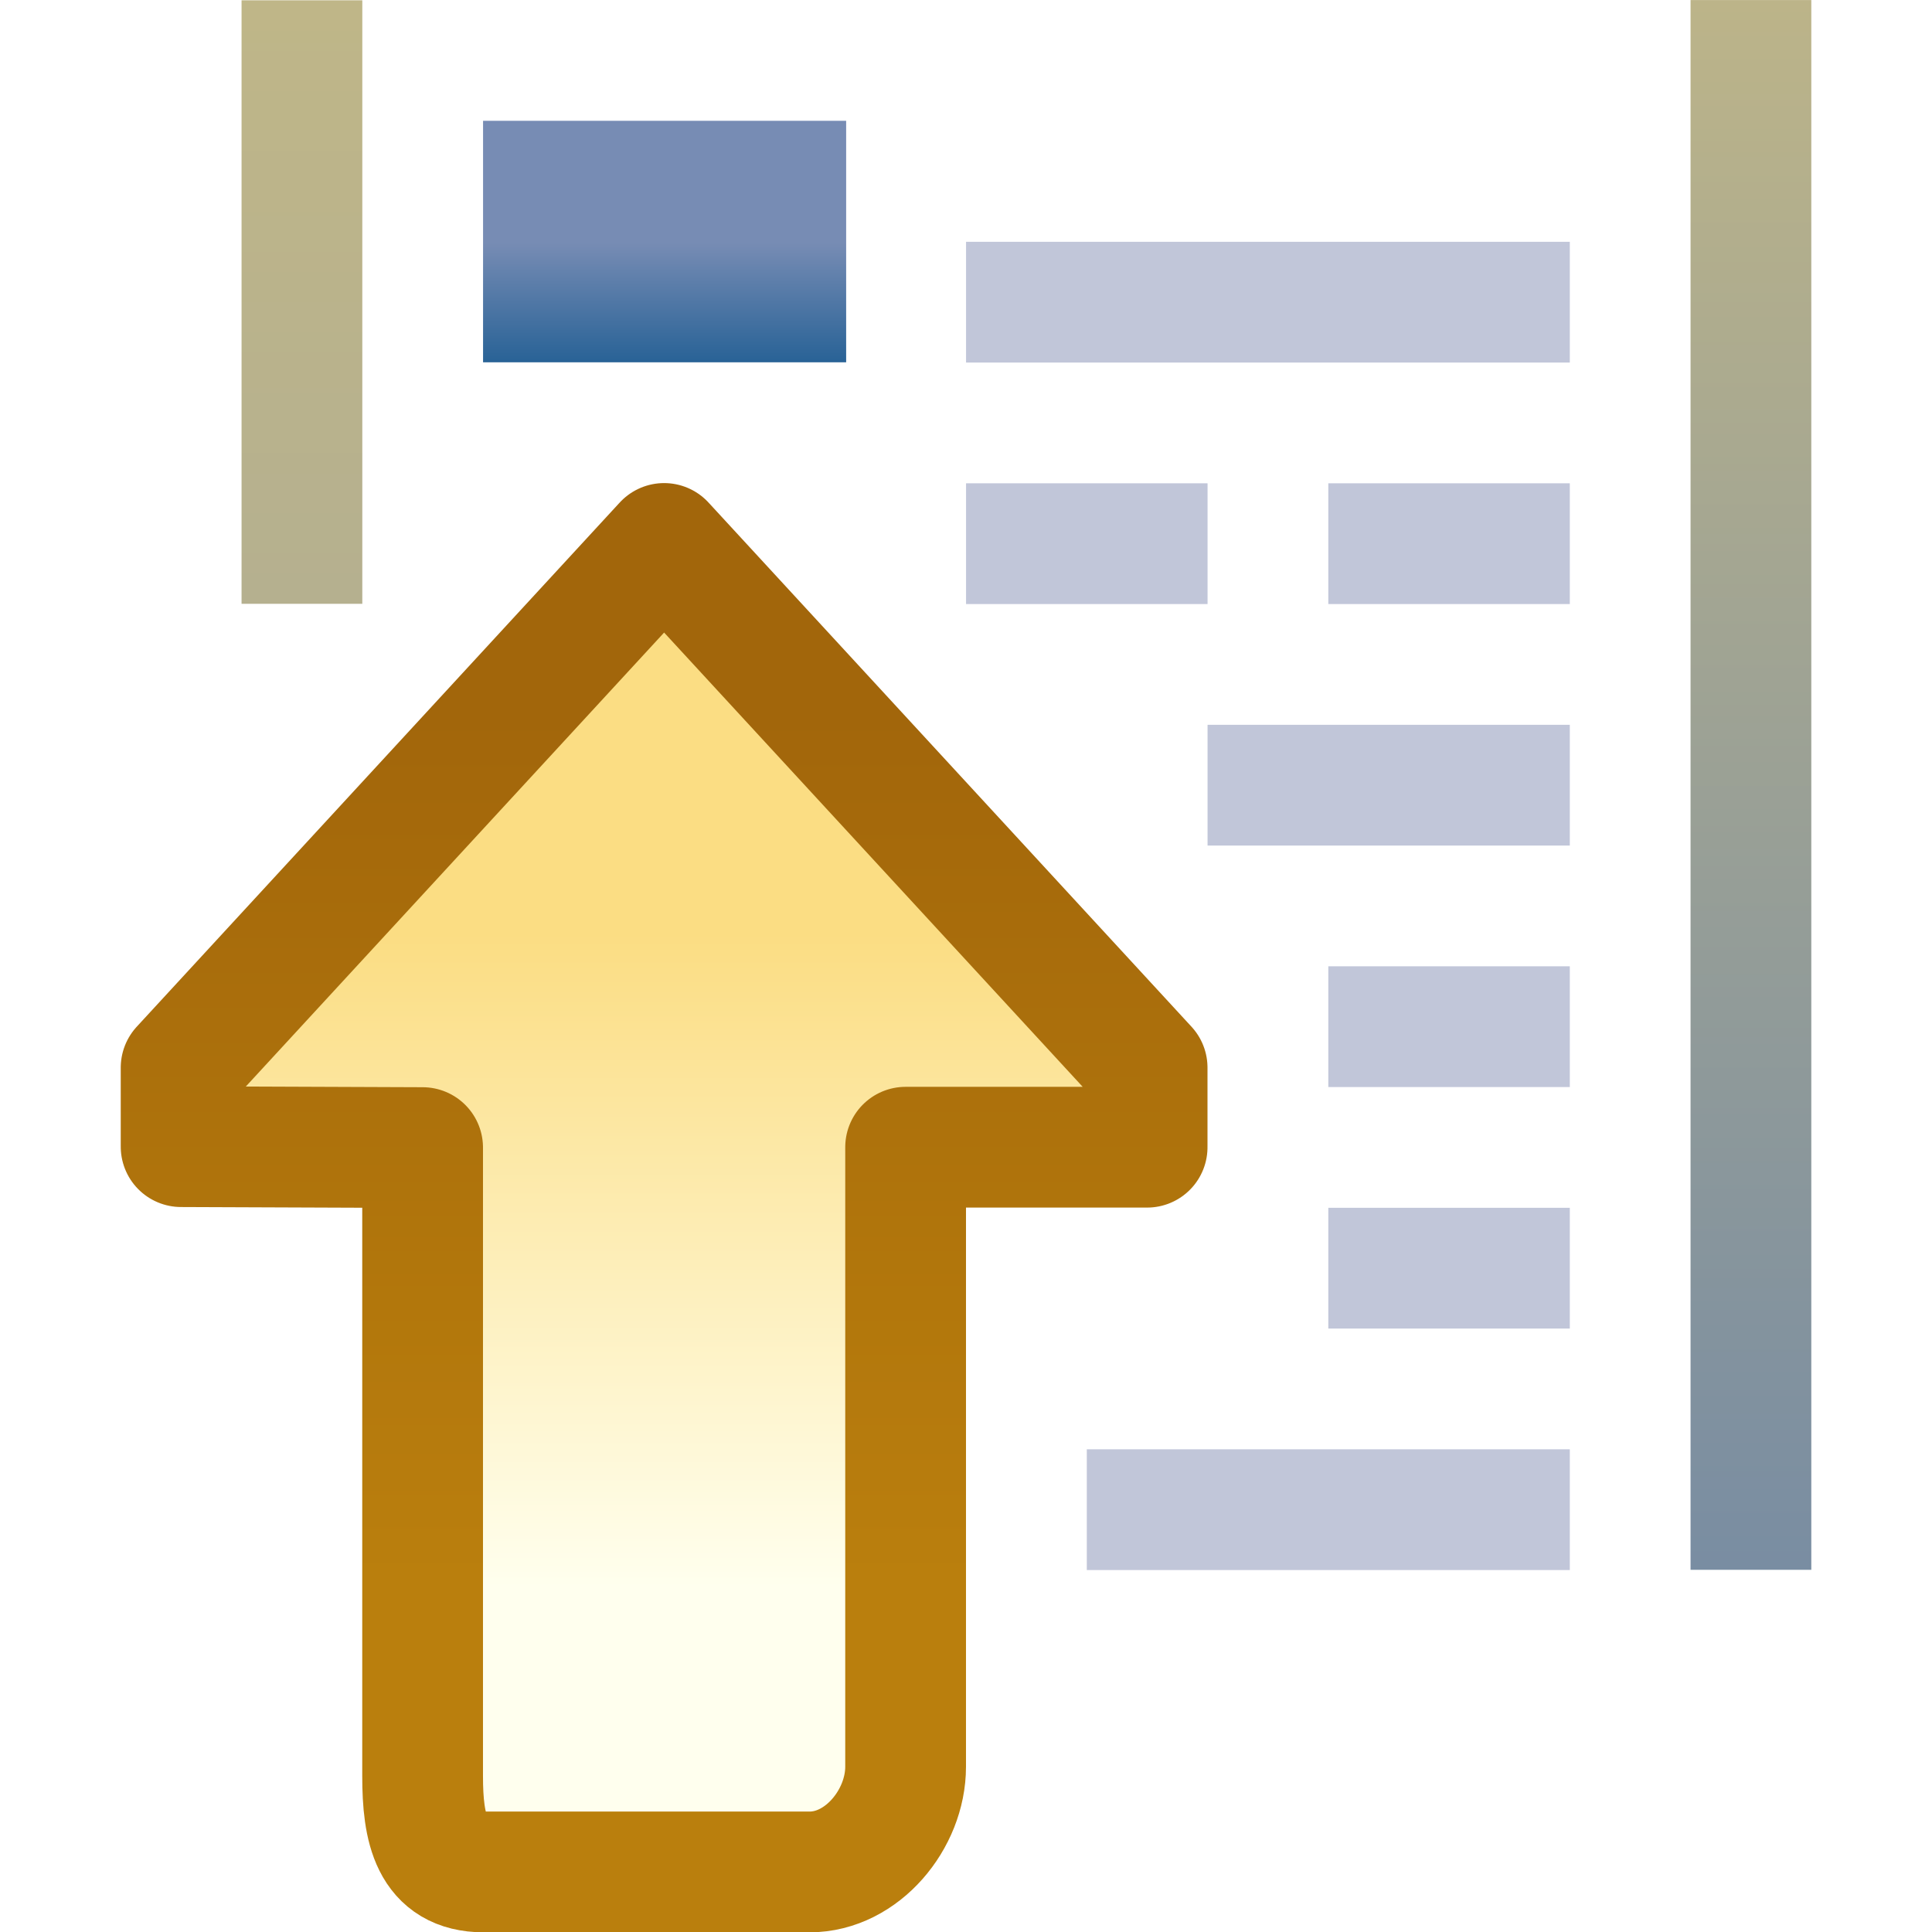
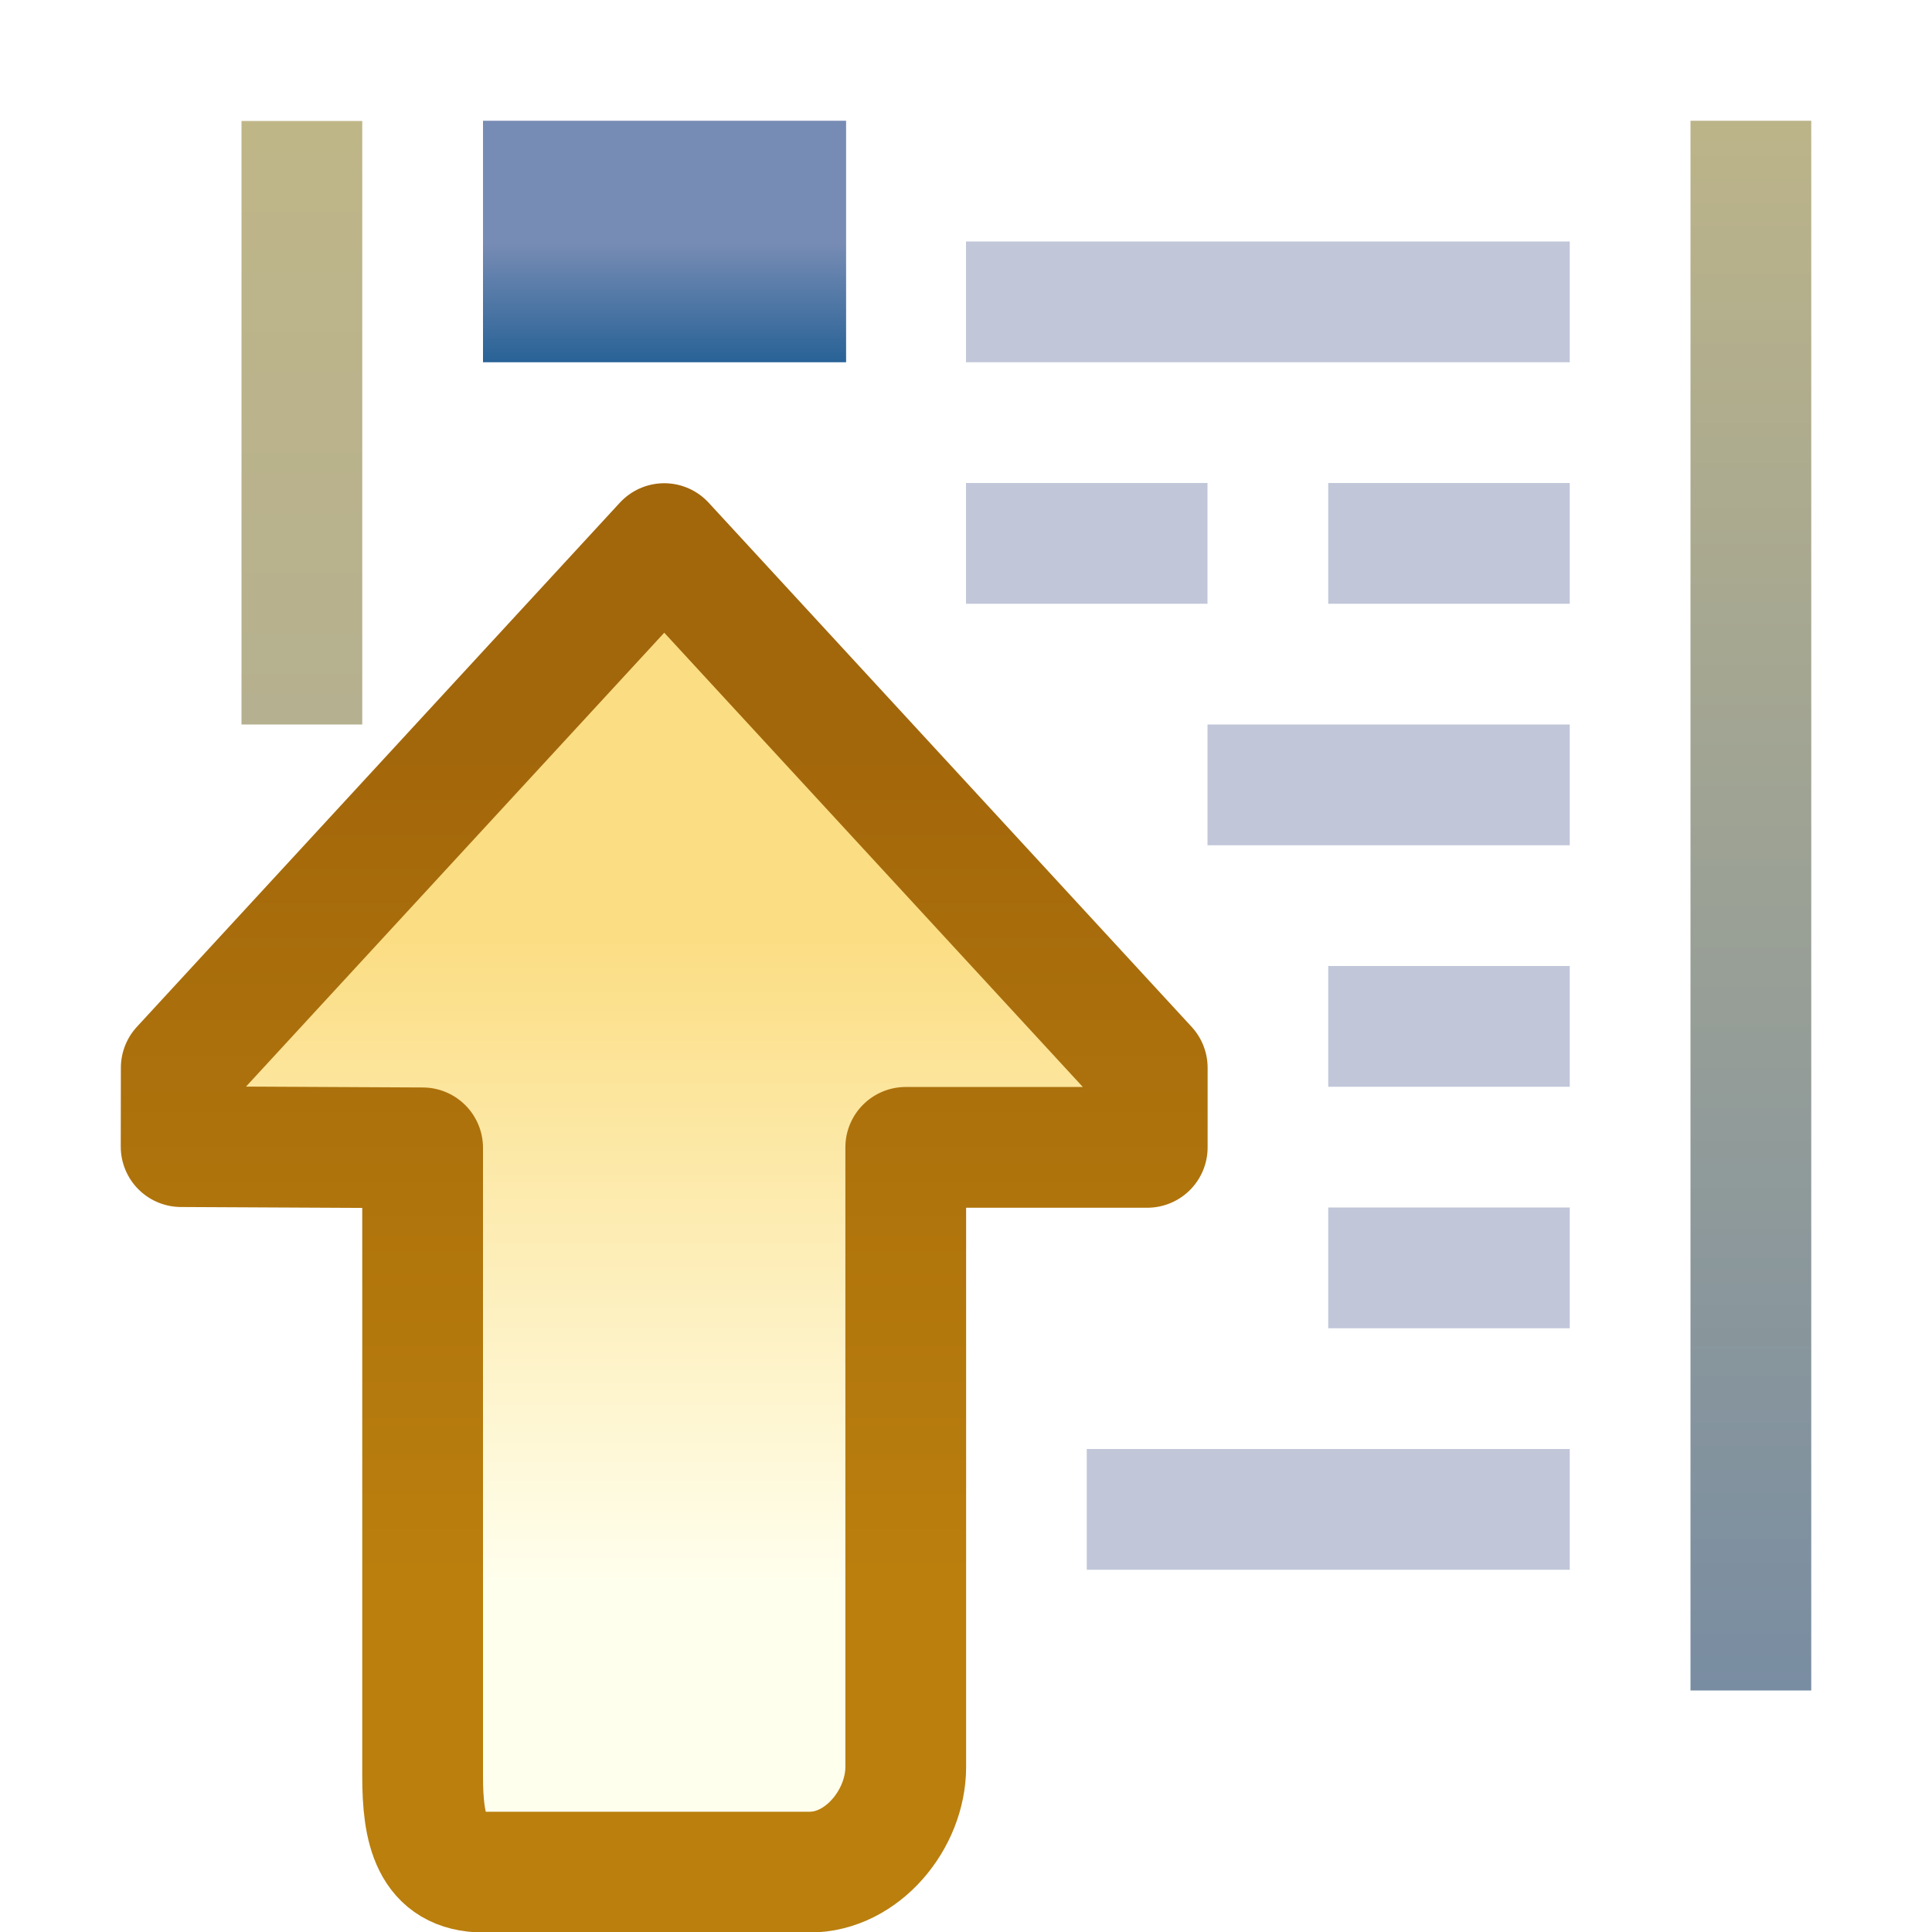
<svg xmlns="http://www.w3.org/2000/svg" xmlns:xlink="http://www.w3.org/1999/xlink" width="16" height="16" id="svg2" version="1.1">
  <defs id="defs4">
    <linearGradient id="linearGradient4403">
      <stop style="stop-color:#bfb688;stop-opacity:1" offset="0" id="stop4405" />
      <stop style="stop-color:#b5b08f;stop-opacity:1" offset="1" id="stop4407" />
    </linearGradient>
    <linearGradient id="linearGradient4081">
      <stop style="stop-color:#286296;stop-opacity:1" offset="0" id="stop4083" />
      <stop style="stop-color:#778cb4;stop-opacity:1" offset="1" id="stop4085" />
    </linearGradient>
    <linearGradient id="linearGradient4972-6">
      <stop style="stop-color:#c7e3e7;stop-opacity:1;" offset="0" id="stop4974-71" />
      <stop style="stop-color:#ffffff;stop-opacity:1;" offset="1" id="stop4976-5" />
    </linearGradient>
    <linearGradient id="linearGradient4972-4-1-2">
      <stop style="stop-color:#daedef;stop-opacity:1;" offset="0" id="stop4974-6-9-4" />
      <stop style="stop-color:#ffffff;stop-opacity:1;" offset="1" id="stop4976-2-4-6" />
    </linearGradient>
    <linearGradient id="linearGradient6799-4-3-3">
      <stop style="stop-color:#bcb489;stop-opacity:1" offset="0" id="stop6801-4-0-8" />
      <stop style="stop-color:#798da2;stop-opacity:1;" offset="1" id="stop6803-5-7-9" />
    </linearGradient>
    <linearGradient id="linearGradient4972-5-7">
      <stop style="stop-color:#85c2cb;stop-opacity:1;" offset="0" id="stop4974-7-4" />
      <stop style="stop-color:#ffffff;stop-opacity:0;" offset="1" id="stop4976-1-3" />
    </linearGradient>
    <linearGradient id="linearGradient4972-5-2-6">
      <stop style="stop-color:#85c2cb;stop-opacity:1;" offset="0" id="stop4974-7-3-0" />
      <stop style="stop-color:#ffffff;stop-opacity:0;" offset="1" id="stop4976-1-9-5" />
    </linearGradient>
    <linearGradient id="linearGradient4741">
      <stop id="stop4743" offset="0" style="stop-color:#ba7f0d;stop-opacity:1" />
      <stop id="stop4745" offset="1" style="stop-color:#a2660b;stop-opacity:1" />
    </linearGradient>
    <linearGradient id="linearGradient4749">
      <stop id="stop4751" offset="0" style="stop-color:#ffffee;stop-opacity:1" />
      <stop id="stop4753" offset="1" style="stop-color:#fbdd83;stop-opacity:1" />
    </linearGradient>
-     <linearGradient xlink:href="#linearGradient4749" id="linearGradient5232" gradientUnits="userSpaceOnUse" x1="5.13" y1="1043.898" x2="13.428" y2="1043.898" gradientTransform="translate(0.24,0.432)" />
-     <linearGradient xlink:href="#linearGradient4741" id="linearGradient5234" gradientUnits="userSpaceOnUse" x1="5.206" y1="1044.488" x2="16.247" y2="1044.488" gradientTransform="translate(0.24,0.432)" />
+     <linearGradient xlink:href="#linearGradient4749" id="linearGradient5232" gradientUnits="userSpaceOnUse" x1="5.13" y1="1043.898" x2="13.428" y2="1043.898" gradientTransform="matrix(0,-0.6510417,0.6510417,0,-674.0521,1052.841)" />
+     <linearGradient xlink:href="#linearGradient4741" id="linearGradient5234" gradientUnits="userSpaceOnUse" x1="5.206" y1="1044.488" x2="16.247" y2="1044.488" gradientTransform="matrix(0,-0.6510417,0.6510417,0,-674.0521,1052.841)" />
    <linearGradient id="linearGradient4972-5-7-2">
      <stop style="stop-color:#85c2cb;stop-opacity:1;" offset="0" id="stop4974-7-4-9" />
      <stop style="stop-color:#ffffff;stop-opacity:0;" offset="1" id="stop4976-1-3-7" />
    </linearGradient>
    <linearGradient id="linearGradient4972-6-5">
      <stop style="stop-color:#c7e3e7;stop-opacity:1;" offset="0" id="stop4974-71-9" />
      <stop style="stop-color:#ffffff;stop-opacity:1;" offset="1" id="stop4976-5-1" />
    </linearGradient>
    <linearGradient id="linearGradient4972-4-1-2-8">
      <stop style="stop-color:#daedef;stop-opacity:1;" offset="0" id="stop4974-6-9-4-3" />
      <stop style="stop-color:#ffffff;stop-opacity:1;" offset="1" id="stop4976-2-4-6-9" />
    </linearGradient>
-     <linearGradient xlink:href="#linearGradient4081" id="linearGradient4087" x1="-2.586" y1="1045.108" x2="-1.767" y2="1045.108" gradientUnits="userSpaceOnUse" gradientTransform="matrix(1.22093,0,0,1.130997,-1036.417,-1175.004)" />
-     <linearGradient xlink:href="#linearGradient4403" id="linearGradient4409" x1="-1052.575" y1="4.504" x2="-1048.575" y2="4.504" gradientUnits="userSpaceOnUse" gradientTransform="matrix(1.249368,0,0,1,2351.63,3.6226023e-7)" />
-     <linearGradient xlink:href="#linearGradient6799-4-3-3" id="linearGradient7050" x1="3.004" y1="1039.575" x2="3.004" y2="1052.575" gradientUnits="userSpaceOnUse" gradientTransform="translate(14,-3.000106)" />
+     <linearGradient xlink:href="#linearGradient4081" id="linearGradient4087" x1="-2.586" y1="1045.108" x2="-1.767" y2="1045.108" gradientUnits="userSpaceOnUse" gradientTransform="matrix(1.22093,0,0,1.130997,-1036.205,-1177.008)" />
+     <linearGradient xlink:href="#linearGradient4403" id="linearGradient4409" x1="-1052.575" y1="4.504" x2="-1048.575" y2="4.504" gradientUnits="userSpaceOnUse" gradientTransform="matrix(1.249368,0,0,1,2352.418,-2.003522)" />
+     <linearGradient xlink:href="#linearGradient6799-4-3-3" id="linearGradient7050" x1="3.004" y1="1039.575" x2="3.004" y2="1052.575" gradientUnits="userSpaceOnUse" gradientTransform="translate(11.99648,-2.212675)" />
  </defs>
  <g id="layer1" style="display:inline" transform="translate(0,-1036.362)">
-     <g id="g5542" transform="translate(-0.9428617,0.40625)">
-       <g transform="translate(-1.06066,-0.6187184)" id="g5253-5" style="display:inline">
-         <path style="display:inline;opacity:1;fill:none;fill-opacity:0.522;stroke:url(#linearGradient7050);stroke-width:1;stroke-linecap:butt;stroke-linejoin:miter;stroke-miterlimit:3.7;stroke-dasharray:none;stroke-dashoffset:0;stroke-opacity:1" d="m 16.504,1036.575 0,13" id="rect7028" />
-         <rect style="color:#000000;display:inline;overflow:visible;visibility:visible;fill:#c1c6d9;fill-opacity:1;stroke:none;stroke-width:0.694;stroke-linecap:butt;stroke-linejoin:miter;stroke-miterlimit:4;stroke-dasharray:none;stroke-dashoffset:0;stroke-opacity:1;marker:none;enable-background:accumulate" id="rect6891-5-7-31-2" width="4" height="1" x="-15.004" y="1048.577" transform="scale(-1,1)" />
-         <g transform="matrix(0,-0.6510417,0.6510417,0,-672.3299,1053.21)" style="display:inline" id="layer1-0">
-           <path id="rect3968" d="m 10.966,1038.08 -0.012,3.072 -7.995,0 c -0.668,0 -1.219,0.109 -1.219,0.777 l 0,4.146 c 0,0.668 0.671,1.221 1.338,1.221 l 7.881,0 0,3.072 1.012,0 6.668,-6.144 -6.668,-6.144 z" style="fill:url(#linearGradient5232);fill-opacity:1;stroke:url(#linearGradient5234);stroke-width:1.536;stroke-linecap:round;stroke-linejoin:round;stroke-miterlimit:4;stroke-dasharray:none;stroke-dashoffset:0;stroke-opacity:1" />
-         </g>
-         <rect transform="matrix(0,-1,1,0,0,0)" style="fill:url(#linearGradient4087);fill-opacity:1;stroke:none" id="rect6999" width="2" height="3.007" x="-1039.575" y="6.004" />
-         <rect style="color:#000000;display:inline;overflow:visible;visibility:visible;fill:#c1c6d9;fill-opacity:1;stroke:none;stroke-width:0.694;stroke-linecap:butt;stroke-linejoin:miter;stroke-miterlimit:4;stroke-dasharray:none;stroke-dashoffset:0;stroke-opacity:1;marker:none;enable-background:accumulate" id="rect6891-5-7-31-2-5" width="2" height="1" x="-15.004" y="1046.577" transform="scale(-1,1)" />
-         <rect style="color:#000000;display:inline;overflow:visible;visibility:visible;fill:#c1c6d9;fill-opacity:1;stroke:none;stroke-width:0.694;stroke-linecap:butt;stroke-linejoin:miter;stroke-miterlimit:4;stroke-dasharray:none;stroke-dashoffset:0;stroke-opacity:1;marker:none;enable-background:accumulate" id="rect6891-5-7-31-2-5-9" width="2" height="1" x="-15.004" y="1044.577" transform="scale(-1,1)" />
-         <rect style="color:#000000;display:inline;overflow:visible;visibility:visible;fill:#c1c6d9;fill-opacity:1;stroke:none;stroke-width:0.694;stroke-linecap:butt;stroke-linejoin:miter;stroke-miterlimit:4;stroke-dasharray:none;stroke-dashoffset:0;stroke-opacity:1;marker:none;enable-background:accumulate" id="rect6891-5-7-31-2-5-9-5" width="2" height="1" x="-15.004" y="1040.577" transform="scale(-1,1)" />
-         <rect style="color:#000000;display:inline;overflow:visible;visibility:visible;fill:#c1c6d9;fill-opacity:1;stroke:none;stroke-width:0.694;stroke-linecap:butt;stroke-linejoin:miter;stroke-miterlimit:4;stroke-dasharray:none;stroke-dashoffset:0;stroke-opacity:1;marker:none;enable-background:accumulate" id="rect6891-5-7-31-2-5-9-0" width="2" height="1" x="-12.004" y="1040.577" transform="scale(-1,1)" />
-         <rect style="color:#000000;display:inline;overflow:visible;visibility:visible;fill:#c1c6d9;fill-opacity:1;stroke:none;stroke-width:1;stroke-linecap:butt;stroke-linejoin:miter;stroke-miterlimit:3.7;stroke-dasharray:none;stroke-dashoffset:0;stroke-opacity:1;marker:none;enable-background:accumulate" id="rect6891-5-7-31-2-51" width="5" height="1" x="-15.004" y="1038.577" transform="scale(-1,1)" />
-         <rect style="color:#000000;display:inline;overflow:visible;visibility:visible;fill:#c1c6d9;fill-opacity:1;stroke:none;stroke-width:0.694;stroke-linecap:butt;stroke-linejoin:miter;stroke-miterlimit:4;stroke-dasharray:none;stroke-dashoffset:0;stroke-opacity:1;marker:none;enable-background:accumulate" id="rect6891-5-7-31-2-3" width="3" height="1" x="-15.004" y="1042.577" transform="scale(-1,1)" />
-         <rect style="color:#000000;display:inline;overflow:visible;visibility:visible;fill:url(#linearGradient4409);fill-opacity:1;stroke:none;stroke-width:0.694;stroke-linecap:butt;stroke-linejoin:miter;stroke-miterlimit:4;stroke-dasharray:none;stroke-dashoffset:0;stroke-opacity:1;marker:none;enable-background:accumulate" id="rect6891-5-7-31-2-51-3" width="4.998" height="1" x="1036.577" y="4.004" transform="matrix(0,1,1,0,0,0)" />
+     <g id="g3">
+       <g id="g2">
+         <path style="display:inline;fill:none;fill-opacity:0.522;stroke:url(#linearGradient7050);stroke-width:1;stroke-linecap:butt;stroke-linejoin:miter;stroke-miterlimit:3.7;stroke-dasharray:none;stroke-dashoffset:0;stroke-opacity:1" d="m 14.5,1037.362 v 13" id="rect7028" />
+         <rect style="color:#000000;display:inline;overflow:visible;visibility:visible;fill:url(#linearGradient4409);fill-opacity:1;stroke:none;stroke-width:0.694;stroke-linecap:butt;stroke-linejoin:miter;stroke-miterlimit:4;stroke-dasharray:none;stroke-dashoffset:0;stroke-opacity:1;marker:none;enable-background:accumulate" id="rect6891-5-7-31-2-51-3" width="4.998" height="1" x="1037.364" y="2" transform="matrix(0,1,1,0,0,0)" />
+       </g>
+       <g id="g1">
+         <rect style="color:#000000;display:inline;overflow:visible;visibility:visible;fill:#c1c6d9;fill-opacity:1;stroke:none;stroke-width:0.694;stroke-linecap:butt;stroke-linejoin:miter;stroke-miterlimit:4;stroke-dasharray:none;stroke-dashoffset:0;stroke-opacity:1;marker:none;enable-background:accumulate" id="rect6891-5-7-31-2" width="4" height="1" x="-13" y="1048.362" transform="scale(-1,1)" />
+         <rect style="color:#000000;display:inline;overflow:visible;visibility:visible;fill:#c1c6d9;fill-opacity:1;stroke:none;stroke-width:0.694;stroke-linecap:butt;stroke-linejoin:miter;stroke-miterlimit:4;stroke-dasharray:none;stroke-dashoffset:0;stroke-opacity:1;marker:none;enable-background:accumulate" id="rect6891-5-7-31-2-5" width="2" height="1" x="-13" y="1046.362" transform="scale(-1,1)" />
+         <rect style="color:#000000;display:inline;overflow:visible;visibility:visible;fill:#c1c6d9;fill-opacity:1;stroke:none;stroke-width:0.694;stroke-linecap:butt;stroke-linejoin:miter;stroke-miterlimit:4;stroke-dasharray:none;stroke-dashoffset:0;stroke-opacity:1;marker:none;enable-background:accumulate" id="rect6891-5-7-31-2-5-9" width="2" height="1" x="-13" y="1044.362" transform="scale(-1,1)" />
+         <rect style="color:#000000;display:inline;overflow:visible;visibility:visible;fill:#c1c6d9;fill-opacity:1;stroke:none;stroke-width:0.694;stroke-linecap:butt;stroke-linejoin:miter;stroke-miterlimit:4;stroke-dasharray:none;stroke-dashoffset:0;stroke-opacity:1;marker:none;enable-background:accumulate" id="rect6891-5-7-31-2-5-9-5" width="2" height="1" x="-13" y="1040.362" transform="scale(-1,1)" />
+         <rect style="color:#000000;display:inline;overflow:visible;visibility:visible;fill:#c1c6d9;fill-opacity:1;stroke:none;stroke-width:0.694;stroke-linecap:butt;stroke-linejoin:miter;stroke-miterlimit:4;stroke-dasharray:none;stroke-dashoffset:0;stroke-opacity:1;marker:none;enable-background:accumulate" id="rect6891-5-7-31-2-5-9-0" width="2" height="1" x="-10" y="1040.362" transform="scale(-1,1)" />
+         <rect style="color:#000000;display:inline;overflow:visible;visibility:visible;fill:#c1c6d9;fill-opacity:1;stroke:none;stroke-width:1;stroke-linecap:butt;stroke-linejoin:miter;stroke-miterlimit:3.7;stroke-dasharray:none;stroke-dashoffset:0;stroke-opacity:1;marker:none;enable-background:accumulate" id="rect6891-5-7-31-2-51" width="5" height="1" x="-13" y="1038.362" transform="scale(-1,1)" />
+         <rect style="color:#000000;display:inline;overflow:visible;visibility:visible;fill:#c1c6d9;fill-opacity:1;stroke:none;stroke-width:0.694;stroke-linecap:butt;stroke-linejoin:miter;stroke-miterlimit:4;stroke-dasharray:none;stroke-dashoffset:0;stroke-opacity:1;marker:none;enable-background:accumulate" id="rect6891-5-7-31-2-3" width="3" height="1" x="-13" y="1042.362" transform="scale(-1,1)" />
+         <rect transform="rotate(-90)" style="display:inline;fill:url(#linearGradient4087);fill-opacity:1;stroke:none" id="rect6999" width="2" height="3.007" x="-1039.362" y="4" />
      </g>
    </g>
+     <path id="rect3968" d="m 1.5,1045.858 2,0.01 v 5.205 c 0,0.435 0.071,0.793 0.506,0.793 h 2.7 c 0.435,0 0.795,-0.437 0.795,-0.871 v -5.131 h 2 v -0.659 l -4,-4.341 -4,4.341 z" style="fill:url(#linearGradient5232);fill-opacity:1;stroke:url(#linearGradient5234);stroke-width:1;stroke-linecap:round;stroke-linejoin:round;stroke-miterlimit:4;stroke-dasharray:none;stroke-dashoffset:0;stroke-opacity:1" />
  </g>
</svg>
